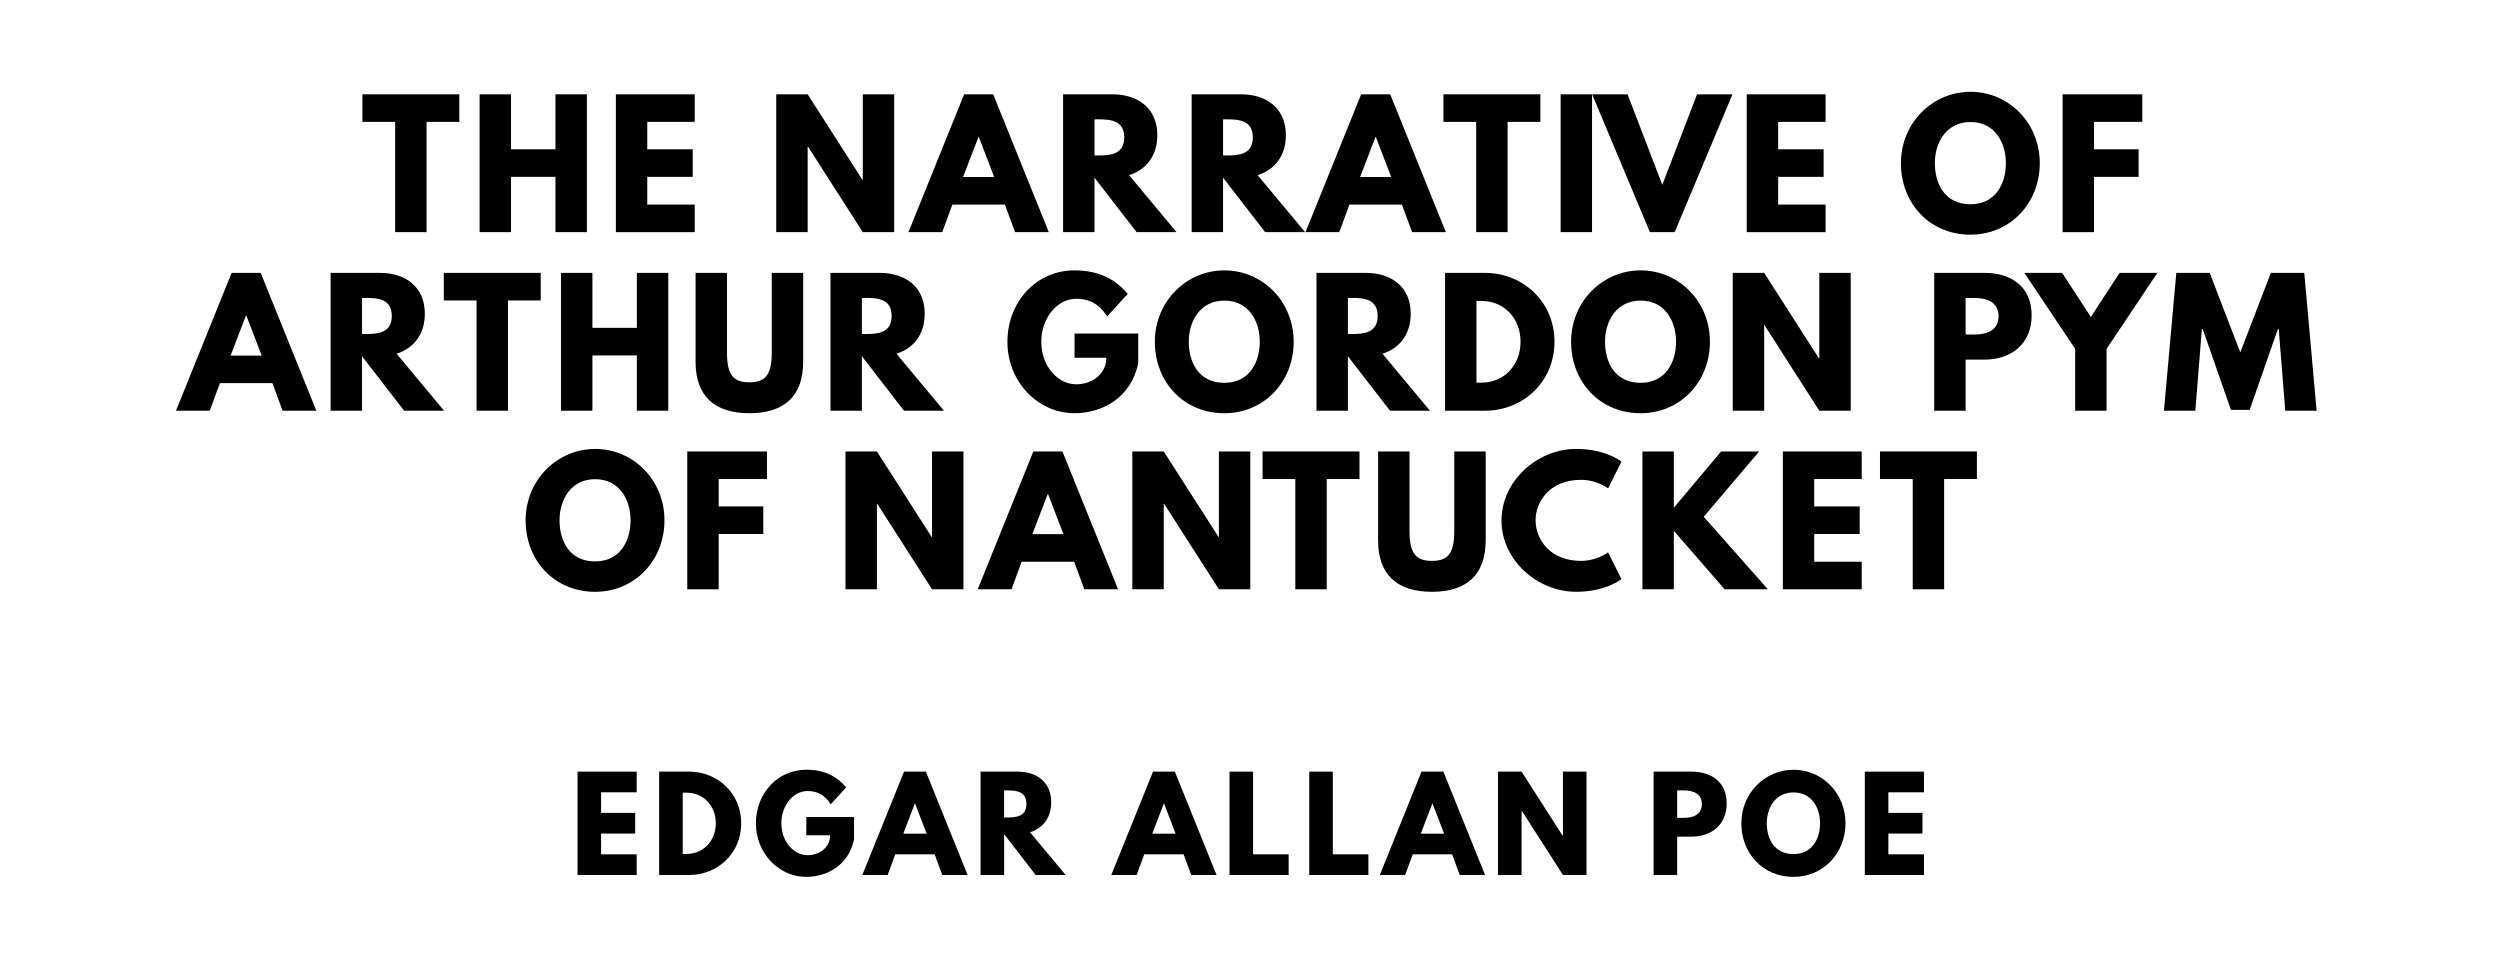
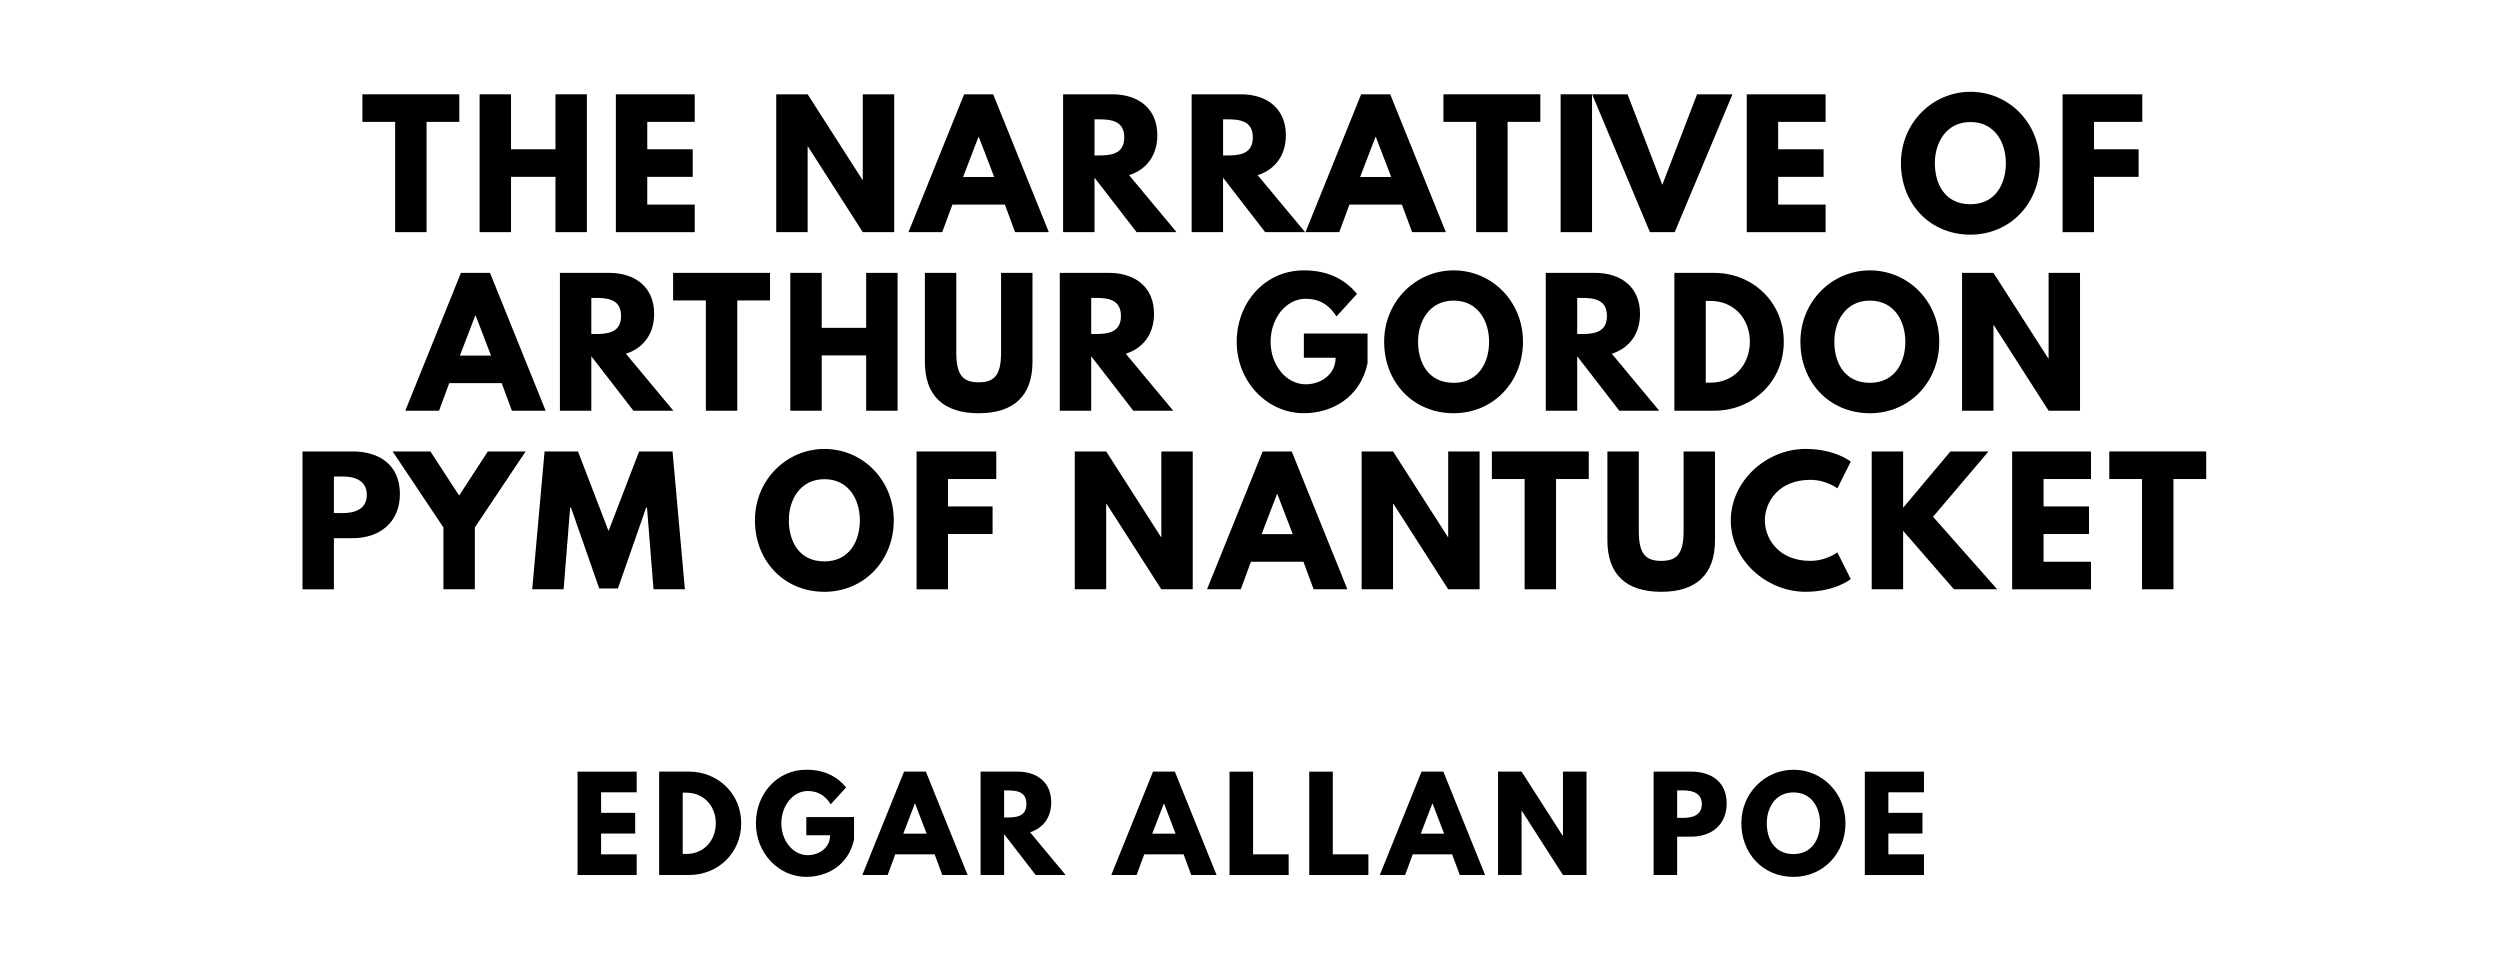
<svg xmlns="http://www.w3.org/2000/svg" version="1.1" viewBox="0 0 1400 540">
  <g aria-label="THE NARRATIVE OF">
    <path d="M202.94,68.25l0.00-15.44l54.27,0.00l0.00,15.44l-18.34,0.00l0.00,61.75l-17.59,0.00l0.00-61.75l-18.34,0.00z" />
    <path d="M286.17,99.03l0.00,30.97l-17.59,0.00l0.00-77.19l17.59,0.00l0.00,30.78l24.89,0.00l0.00-30.78l17.59,0.00l0.00,77.19l-17.59,0.00l0.00-30.97l-24.89,0.00z" />
    <path d="M389.04,52.81l0.00,15.44l-26.57,0.00l0.00,15.35l25.45,0.00l0.00,15.44l-25.45,0.00l0.00,15.53l26.57,0.00l0.00,15.44l-44.16,0.00l0.00-77.19l44.16,0.00z" />
    <path d="M452.28,82.09l0.00,47.91l-17.59,0.00l0.00-77.19l17.59,0.00l30.69,47.91l0.19,0.00l0.00-47.91l17.59,0.00l0.00,77.19l-17.59,0.00l-30.69-47.91l-0.19,0.00z" />
    <path d="M556.18,52.81l31.16,77.19l-18.90,0.00l-5.71-15.44l-29.38,0.00l-5.71,15.44l-18.90,0.00l31.16-77.19l16.28,0.00z  M556.74,99.12l-8.61-22.46l-0.19,0.00l-8.61,22.46l17.40,0.00z" />
    <path d="M595.33,52.81l27.60,0.00c14.32,0.00,25.17,7.77,25.17,22.92c0.00,11.60-6.36,19.37-15.81,22.36l26.57,31.91l-22.36,0.00l-23.58-30.50l0.00,30.50l-17.59,0.00l0.00-77.19z  M612.92,87.05l2.06,0.00c6.64,0.00,14.60-0.47,14.60-10.11s-7.95-10.11-14.60-10.11l-2.06,0.00l0.00,20.21z" />
    <path d="M667.32,52.81l27.60,0.00c14.32,0.00,25.17,7.77,25.17,22.92c0.00,11.60-6.36,19.37-15.81,22.36l26.57,31.91l-22.36,0.00l-23.58-30.50l0.00,30.50l-17.59,0.00l0.00-77.19z  M684.92,87.05l2.06,0.00c6.64,0.00,14.60-0.47,14.60-10.11s-7.95-10.11-14.60-10.11l-2.06,0.00l0.00,20.21z" />
    <path d="M778.52,52.81l31.16,77.19l-18.90,0.00l-5.71-15.44l-29.38,0.00l-5.71,15.44l-18.90,0.00l31.16-77.19l16.28,0.00z  M779.08,99.12l-8.61-22.46l-0.19,0.00l-8.61,22.46l17.40,0.00z" />
    <path d="M808.32,68.25l0.00-15.44l54.27,0.00l0.00,15.44l-18.34,0.00l0.00,61.75l-17.59,0.00l0.00-61.75l-18.34,0.00z" />
    <path d="M891.54,52.81l0.00,77.19l-17.59,0.00l0.00-77.19l17.59,0.00z" />
    <path d="M923.96,130.00l-32.37-77.19l19.84,0.00l19.46,50.71l19.46-50.71l19.84,0.00l-32.37,77.19l-13.85,0.00z" />
    <path d="M1022.34,52.81l0.00,15.44l-26.57,0.00l0.00,15.35l25.45,0.00l0.00,15.44l-25.45,0.00l0.00,15.53l26.57,0.00l0.00,15.44l-44.16,0.00l0.00-77.19l44.16,0.00z" />
    <path d="M1064.52,91.36c0.00-22.55,17.68-39.95,38.92-39.95c21.43,0.00,38.83,17.40,38.83,39.95s-16.65,40.05-38.83,40.05c-22.83,0.00-38.92-17.50-38.92-40.05z  M1083.52,91.36c0.00,11.51,5.52,23.02,19.93,23.02c14.04,0.00,19.84-11.51,19.84-23.02s-6.18-23.02-19.84-23.02c-13.57,0.00-19.93,11.51-19.93,23.02z" />
    <path d="M1199.68,52.81l0.00,15.44l-27.04,0.00l0.00,15.35l24.98,0.00l0.00,15.44l-24.98,0.00l0.00,30.97l-17.59,0.00l0.00-77.19l44.63,0.00z" />
  </g>
-   <g aria-label="ARTHUR GORDON PYM">
-     <path d="M145.99,152.81l31.16,77.19l-18.90,0.00l-5.71-15.44l-29.38,0.00l-5.71,15.44l-18.90,0.00l31.16-77.19l16.28,0.00z  M146.55,199.12l-8.61-22.46l-0.19,0.00l-8.61,22.46l17.40,0.00z" />
-     <path d="M185.14,152.81l27.60,0.00c14.32,0.00,25.17,7.77,25.17,22.92c0.00,11.60-6.36,19.37-15.81,22.36l26.57,31.91l-22.36,0.00l-23.58-30.50l0.00,30.50l-17.59,0.00l0.00-77.19z  M202.73,187.05l2.06,0.00c6.64,0.00,14.60-0.47,14.60-10.11s-7.95-10.11-14.60-10.11l-2.06,0.00l0.00,20.21z" />
-     <path d="M248.53,168.25l0.00-15.44l54.27,0.00l0.00,15.44l-18.34,0.00l0.00,61.75l-17.59,0.00l0.00-61.75l-18.34,0.00z" />
-     <path d="M331.75,199.03l0.00,30.97l-17.59,0.00l0.00-77.19l17.59,0.00l0.00,30.78l24.89,0.00l0.00-30.78l17.59,0.00l0.00,77.19l-17.59,0.00l0.00-30.97l-24.89,0.00z" />
-     <path d="M449.78,152.81l0.00,49.78c0.00,19.09-10.48,28.82-30.13,28.82s-30.13-9.73-30.13-28.82l0.00-49.78l17.59,0.00l0.00,44.63c0.00,12.91,3.93,16.65,12.54,16.65s12.54-3.74,12.54-16.65l0.00-44.63l17.59,0.00z" />
-     <path d="M465.07,152.81l27.60,0.00c14.32,0.00,25.17,7.77,25.17,22.92c0.00,11.60-6.36,19.37-15.81,22.36l26.57,31.91l-22.36,0.00l-23.58-30.50l0.00,30.50l-17.59,0.00l0.00-77.19z  M482.66,187.05l2.06,0.00c6.64,0.00,14.60-0.47,14.60-10.11s-7.95-10.11-14.60-10.11l-2.06,0.00l0.00,20.21z" />
-     <path d="M637.41,186.77l0.00,16.75c-4.21,19.56-20.49,27.88-35.65,27.88c-20.77,0.00-37.61-17.87-37.61-39.95c0.00-22.18,15.91-40.05,37.61-40.05c13.57,0.00,23.02,5.05,29.75,13.19l-11.51,12.63c-4.49-7.20-10.39-9.92-17.22-9.92c-10.85,0.00-19.65,10.76-19.65,24.14c0.00,13.10,8.80,23.77,19.65,23.77c8.42,0.00,16.75-5.43,16.75-14.88l-17.78,0.00l0.00-13.57l35.65,0.00z" />
-     <path d="M646.71,191.36c0.00-22.55,17.68-39.95,38.92-39.95c21.43,0.00,38.83,17.40,38.83,39.95s-16.65,40.05-38.83,40.05c-22.83,0.00-38.92-17.50-38.92-40.05z  M665.71,191.36c0.00,11.51,5.52,23.02,19.93,23.02c14.04,0.00,19.84-11.51,19.84-23.02s-6.18-23.02-19.84-23.02c-13.57,0.00-19.93,11.51-19.93,23.02z" />
-     <path d="M737.23,152.81l27.60,0.00c14.32,0.00,25.17,7.77,25.17,22.92c0.00,11.60-6.36,19.37-15.81,22.36l26.57,31.91l-22.36,0.00l-23.58-30.50l0.00,30.50l-17.59,0.00l0.00-77.19z  M754.82,187.05l2.06,0.00c6.64,0.00,14.60-0.47,14.60-10.11s-7.95-10.11-14.60-10.11l-2.06,0.00l0.00,20.21z" />
-     <path d="M809.23,152.81l22.36,0.00c21.15,0.00,38.92,16.09,38.92,38.55c0.00,22.55-17.68,38.64-38.92,38.64l-22.36,0.00l0.00-77.19z  M826.82,214.28l2.71,0.00c13.01,0.00,21.89-9.92,21.99-22.83c0.00-12.91-8.89-22.92-21.99-22.92l-2.71,0.00l0.00,45.75z" />
-     <path d="M879.82,191.36c0.00-22.55,17.68-39.95,38.92-39.95c21.43,0.00,38.83,17.40,38.83,39.95s-16.65,40.05-38.83,40.05c-22.83,0.00-38.92-17.50-38.92-40.05z  M898.81,191.36c0.00,11.51,5.52,23.02,19.93,23.02c14.04,0.00,19.84-11.51,19.84-23.02s-6.18-23.02-19.84-23.02c-13.57,0.00-19.93,11.51-19.93,23.02z" />
-     <path d="M987.93,182.09l0.00,47.91l-17.59,0.00l0.00-77.19l17.59,0.00l30.69,47.91l0.19,0.00l0.00-47.91l17.59,0.00l0.00,77.19l-17.59,0.00l-30.69-47.91l-0.19,0.00z" />
-     <path d="M1083.17,152.81l28.16,0.00c15.06,0.00,26.39,7.77,26.39,23.77c0.00,15.91-11.32,24.80-26.39,24.80l-10.57,0.00l0.00,28.63l-17.59,0.00l0.00-77.19z  M1100.76,187.33l4.96,0.00c6.92,0.00,13.47-2.34,13.47-10.20c0.00-7.95-6.55-10.29-13.47-10.29l-4.96,0.00l0.00,20.49z" />
-     <path d="M1133.64,152.81l21.15,0.00l16.09,24.70l16.09-24.70l21.15,0.00l-28.44,42.57l0.00,34.62l-17.59,0.00l0.00-34.62z" />
-     <path d="M1279.74,230.00l-3.65-45.75l-0.47,0.00l-15.81,45.29l-10.48,0.00l-15.81-45.29l-0.47,0.00l-3.65,45.75l-17.59,0.00l6.92-77.19l18.71,0.00l17.12,44.54l17.12-44.54l18.71,0.00l6.92,77.19l-17.59,0.00z" />
+   <g aria-label="ARTHUR GORDON">
+     <path d="M274.40,152.81l31.16,77.19l-18.90,0.00l-5.71-15.44l-29.38,0.00l-5.71,15.44l-18.90,0.00l31.16-77.19l16.28,0.00z  M274.96,199.12l-8.61-22.46l-0.19,0.00l-8.61,22.46l17.40,0.00z" />
+     <path d="M313.55,152.81l27.60,0.00c14.32,0.00,25.17,7.77,25.17,22.92c0.00,11.60-6.36,19.37-15.81,22.36l26.57,31.91l-22.36,0.00l-23.58-30.50l0.00,30.50l-17.59,0.00l0.00-77.19z  M331.14,187.05l2.06,0.00c6.64,0.00,14.60-0.47,14.60-10.11s-7.95-10.11-14.60-10.11l-2.06,0.00l0.00,20.21z" />
+     <path d="M376.94,168.25l0.00-15.44l54.27,0.00l0.00,15.44l-18.34,0.00l0.00,61.75l-17.59,0.00l0.00-61.75l-18.34,0.00z" />
+     <path d="M460.16,199.03l0.00,30.97l-17.59,0.00l0.00-77.19l17.59,0.00l0.00,30.78l24.89,0.00l0.00-30.78l17.59,0.00l0.00,77.19l-17.59,0.00l0.00-30.97l-24.89,0.00z" />
+     <path d="M578.19,152.81l0.00,49.78c0.00,19.09-10.48,28.82-30.13,28.82s-30.13-9.73-30.13-28.82l0.00-49.78l17.59,0.00l0.00,44.63c0.00,12.91,3.93,16.65,12.54,16.65s12.54-3.74,12.54-16.65l0.00-44.63l17.59,0.00z" />
+     <path d="M593.48,152.81l27.60,0.00c14.32,0.00,25.17,7.77,25.17,22.92c0.00,11.60-6.36,19.37-15.81,22.36l26.57,31.91l-22.36,0.00l-23.58-30.50l0.00,30.50l-17.59,0.00l0.00-77.19z  M611.07,187.05l2.06,0.00c6.64,0.00,14.60-0.47,14.60-10.11s-7.95-10.11-14.60-10.11l-2.06,0.00l0.00,20.21z" />
+     <path d="M765.82,186.77l0.00,16.75c-4.21,19.56-20.49,27.88-35.65,27.88c-20.77,0.00-37.61-17.87-37.61-39.95c0.00-22.18,15.91-40.05,37.61-40.05c13.57,0.00,23.02,5.05,29.75,13.19l-11.51,12.63c-4.49-7.20-10.39-9.92-17.22-9.92c-10.85,0.00-19.65,10.76-19.65,24.14c0.00,13.10,8.80,23.77,19.65,23.77c8.42,0.00,16.75-5.43,16.75-14.88l-17.78,0.00l0.00-13.57l35.65,0.00z" />
+     <path d="M775.12,191.36c0.00-22.55,17.68-39.95,38.92-39.95c21.43,0.00,38.83,17.40,38.83,39.95s-16.65,40.05-38.83,40.05c-22.83,0.00-38.92-17.50-38.92-40.05z  M794.12,191.36c0.00,11.51,5.52,23.02,19.93,23.02c14.04,0.00,19.84-11.51,19.84-23.02s-6.18-23.02-19.84-23.02c-13.57,0.00-19.93,11.51-19.93,23.02z" />
+     <path d="M865.64,152.81l27.60,0.00c14.32,0.00,25.17,7.77,25.17,22.92c0.00,11.60-6.36,19.37-15.81,22.36l26.57,31.91l-22.36,0.00l-23.58-30.50l0.00,30.50l-17.59,0.00l0.00-77.19z  M883.23,187.05l2.06,0.00c6.64,0.00,14.60-0.47,14.60-10.11s-7.95-10.11-14.60-10.11l-2.06,0.00l0.00,20.21z" />
+     <path d="M937.64,152.81l22.36,0.00c21.15,0.00,38.92,16.09,38.92,38.55c0.00,22.55-17.68,38.64-38.92,38.64l-22.36,0.00l0.00-77.19z  M955.23,214.28l2.71,0.00c13.01,0.00,21.89-9.92,21.99-22.83c0.00-12.91-8.89-22.92-21.99-22.92l-2.71,0.00l0.00,45.75z" />
+     <path d="M1008.23,191.36c0.00-22.55,17.68-39.95,38.92-39.95c21.43,0.00,38.83,17.40,38.83,39.95s-16.65,40.05-38.83,40.05c-22.83,0.00-38.92-17.50-38.92-40.05z  M1027.22,191.36c0.00,11.51,5.52,23.02,19.93,23.02c14.04,0.00,19.84-11.51,19.84-23.02s-6.18-23.02-19.84-23.02c-13.57,0.00-19.93,11.51-19.93,23.02z" />
+     <path d="M1116.34,182.09l0.00,47.91l-17.59,0.00l0.00-77.19l17.59,0.00l30.69,47.91l0.19,0.00l0.00-47.91l17.59,0.00l0.00,77.19l-17.59,0.00l-30.69-47.91l-0.19,0.00z" />
  </g>
-   <g aria-label="OF NANTUCKET">
-     <path d="M294.35,291.36c0.00-22.55,17.68-39.95,38.92-39.95c21.43,0.00,38.83,17.40,38.83,39.95s-16.65,40.05-38.83,40.05c-22.83,0.00-38.92-17.50-38.92-40.05z  M313.34,291.36c0.00,11.51,5.52,23.02,19.93,23.02c14.04,0.00,19.84-11.51,19.84-23.02s-6.18-23.02-19.84-23.02c-13.57,0.00-19.93,11.51-19.93,23.02z" />
-     <path d="M429.50,252.81l0.00,15.44l-27.04,0.00l0.00,15.35l24.98,0.00l0.00,15.44l-24.98,0.00l0.00,30.97l-17.59,0.00l0.00-77.19l44.63,0.00z" />
-     <path d="M491.06,282.09l0.00,47.91l-17.59,0.00l0.00-77.19l17.59,0.00l30.69,47.91l0.19,0.00l0.00-47.91l17.59,0.00l0.00,77.19l-17.59,0.00l-30.69-47.91l-0.19,0.00z" />
-     <path d="M594.96,252.81l31.16,77.19l-18.90,0.00l-5.71-15.44l-29.38,0.00l-5.71,15.44l-18.90,0.00l31.16-77.19l16.28,0.00z  M595.52,299.12l-8.61-22.46l-0.19,0.00l-8.61,22.46l17.40,0.00z" />
-     <path d="M651.70,282.09l0.00,47.91l-17.59,0.00l0.00-77.19l17.59,0.00l30.69,47.91l0.19,0.00l0.00-47.91l17.59,0.00l0.00,77.19l-17.59,0.00l-30.69-47.91l-0.19,0.00z" />
-     <path d="M707.04,268.25l0.00-15.44l54.27,0.00l0.00,15.44l-18.34,0.00l0.00,61.75l-17.59,0.00l0.00-61.75l-18.34,0.00z" />
-     <path d="M831.99,252.81l0.00,49.78c0.00,19.09-10.48,28.82-30.13,28.82s-30.13-9.73-30.13-28.82l0.00-49.78l17.59,0.00l0.00,44.63c0.00,12.91,3.93,16.65,12.54,16.65s12.54-3.74,12.54-16.65l0.00-44.63l17.59,0.00z" />
-     <path d="M885.37,314.09c8.98,0.00,15.16-4.77,15.16-4.77l7.49,14.97s-8.61,7.11-25.36,7.11c-21.80,0.00-41.82-17.78-41.82-39.86c0.00-22.18,19.93-40.14,41.82-40.14c16.75,0.00,25.36,7.11,25.36,7.11l-7.49,14.97s-6.18-4.77-15.16-4.77c-17.68,0.00-25.45,12.35-25.45,22.64c0.00,10.39,7.77,22.74,25.45,22.74z" />
-     <path d="M990.01,330.00l-24.23,0.00l-28.44-32.75l0.00,32.75l-17.59,0.00l0.00-77.19l17.59,0.00l0.00,31.53l26.48-31.53l21.33,0.00l-31.06,36.58z" />
-     <path d="M1042.55,252.81l0.00,15.44l-26.57,0.00l0.00,15.35l25.45,0.00l0.00,15.44l-25.45,0.00l0.00,15.53l26.57,0.00l0.00,15.44l-44.16,0.00l0.00-77.19l44.16,0.00z" />
-     <path d="M1052.79,268.25l0.00-15.44l54.27,0.00l0.00,15.44l-18.34,0.00l0.00,61.75l-17.59,0.00l0.00-61.75l-18.34,0.00z" />
+   <g aria-label="PYM OF NANTUCKET">
+     <path d="M169.40,252.81l28.16,0.00c15.06,0.00,26.39,7.77,26.39,23.77c0.00,15.91-11.32,24.80-26.39,24.80l-10.57,0.00l0.00,28.63l-17.59,0.00l0.00-77.19z  M186.99,287.33l4.96,0.00c6.92,0.00,13.47-2.34,13.47-10.20c0.00-7.95-6.55-10.29-13.47-10.29l-4.96,0.00l0.00,20.49z" />
+     <path d="M219.87,252.81l21.15,0.00l16.09,24.70l16.09-24.70l21.15,0.00l-28.44,42.57l0.00,34.62l-17.59,0.00l0.00-34.62z" />
+     <path d="M365.97,330.00l-3.65-45.75l-0.47,0.00l-15.81,45.29l-10.48,0.00l-15.81-45.29l-0.47,0.00l-3.65,45.75l-17.59,0.00l6.92-77.19l18.71,0.00l17.12,44.54l17.12-44.54l18.71,0.00l6.92,77.19l-17.59,0.00z" />
+     <path d="M422.76,291.36c0.00-22.55,17.68-39.95,38.92-39.95c21.43,0.00,38.83,17.40,38.83,39.95s-16.65,40.05-38.83,40.05c-22.83,0.00-38.92-17.50-38.92-40.05z  M441.75,291.36c0.00,11.51,5.52,23.02,19.93,23.02c14.04,0.00,19.84-11.51,19.84-23.02s-6.18-23.02-19.84-23.02c-13.57,0.00-19.93,11.51-19.93,23.02z" />
+     <path d="M557.91,252.81l0.00,15.44l-27.04,0.00l0.00,15.35l24.98,0.00l0.00,15.44l-24.98,0.00l0.00,30.97l-17.59,0.00l0.00-77.19l44.63,0.00z" />
+     <path d="M619.46,282.09l0.00,47.91l-17.59,0.00l0.00-77.19l17.59,0.00l30.69,47.91l0.19,0.00l0.00-47.91l17.59,0.00l0.00,77.19l-17.59,0.00l-30.69-47.91l-0.19,0.00z" />
+     <path d="M723.37,252.81l31.16,77.19l-18.90,0.00l-5.71-15.44l-29.38,0.00l-5.71,15.44l-18.90,0.00l31.16-77.19l16.28,0.00z  M723.93,299.12l-8.61-22.46l-0.19,0.00l-8.61,22.46l17.40,0.00z" />
+     <path d="M780.11,282.09l0.00,47.91l-17.59,0.00l0.00-77.19l17.59,0.00l30.69,47.91l0.19,0.00l0.00-47.91l17.59,0.00l0.00,77.19l-17.59,0.00l-30.69-47.91l-0.19,0.00z" />
+     <path d="M835.45,268.25l0.00-15.44l54.27,0.00l0.00,15.44l-18.34,0.00l0.00,61.75l-17.59,0.00l0.00-61.75l-18.34,0.00z" />
+     <path d="M960.40,252.81l0.00,49.78c0.00,19.09-10.48,28.82-30.13,28.82s-30.13-9.73-30.13-28.82l0.00-49.78l17.59,0.00l0.00,44.63c0.00,12.91,3.93,16.65,12.54,16.65s12.54-3.74,12.54-16.65l0.00-44.63l17.59,0.00z" />
+     <path d="M1013.77,314.09c8.98,0.00,15.16-4.77,15.16-4.77l7.49,14.97s-8.61,7.11-25.36,7.11c-21.80,0.00-41.82-17.78-41.82-39.86c0.00-22.18,19.93-40.14,41.82-40.14c16.75,0.00,25.36,7.11,25.36,7.11l-7.49,14.97s-6.18-4.77-15.16-4.77c-17.68,0.00-25.45,12.35-25.45,22.64c0.00,10.39,7.77,22.74,25.45,22.74z" />
+     <path d="M1118.42,330.00l-24.23,0.00l-28.44-32.75l0.00,32.75l-17.59,0.00l0.00-77.19l17.59,0.00l0.00,31.53l26.48-31.53l21.33,0.00l-31.06,36.58z" />
+     <path d="M1170.96,252.81l0.00,15.44l-26.57,0.00l0.00,15.35l25.45,0.00l0.00,15.44l-25.45,0.00l0.00,15.53l26.57,0.00l0.00,15.44l-44.16,0.00l0.00-77.19l44.16,0.00z" />
+     <path d="M1181.20,268.25l0.00-15.44l54.27,0.00l0.00,15.44l-18.34,0.00l0.00,61.75l-17.59,0.00l0.00-61.75l-18.34,0.00z" />
  </g>
  <g aria-label="EDGAR ALLAN POE">
    <path d="M356.54,432.11l0.00,11.58l-19.93,0.00l0.00,11.51l19.09,0.00l0.00,11.58l-19.09,0.00l0.00,11.65l19.93,0.00l0.00,11.58l-33.12,0.00l0.00-57.89l33.12,0.00z" />
    <path d="M369.12,432.11l16.77,0.00c15.86,0.00,29.19,12.07,29.19,28.91c0.00,16.91-13.26,28.98-29.19,28.98l-16.77,0.00l0.00-57.89z  M382.32,478.21l2.04,0.00c9.75,0.00,16.42-7.44,16.49-17.12c0.00-9.68-6.67-17.19-16.49-17.19l-2.04,0.00l0.00,34.32z" />
    <path d="M478.26,457.58l0.00,12.56c-3.16,14.67-15.37,20.91-26.74,20.91c-15.58,0.00-28.21-13.40-28.21-29.96c0.00-16.63,11.93-30.04,28.21-30.04c10.18,0.00,17.26,3.79,22.32,9.89l-8.63,9.47c-3.37-5.40-7.79-7.44-12.91-7.44c-8.14,0.00-14.74,8.07-14.74,18.11c0.00,9.82,6.60,17.82,14.74,17.82c6.32,0.00,12.56-4.07,12.56-11.16l-13.33,0.00l0.00-10.18l26.74,0.00z" />
    <path d="M518.49,432.11l23.37,57.89l-14.18,0.00l-4.28-11.58l-22.04,0.00l-4.28,11.58l-14.18,0.00l23.37-57.89l12.21,0.00z  M518.91,466.84l-6.46-16.84l-0.14,0.00l-6.46,16.84l13.05,0.00z" />
    <path d="M549.11,432.11l20.70,0.00c10.74,0.00,18.88,5.82,18.88,17.19c0.00,8.70-4.77,14.53-11.86,16.77l19.93,23.93l-16.77,0.00l-17.68-22.88l0.00,22.88l-13.19,0.00l0.00-57.89z  M562.30,457.79l1.54,0.00c4.98,0.00,10.95-0.35,10.95-7.58s-5.96-7.58-10.95-7.58l-1.54,0.00l0.00,15.16z" />
    <path d="M657.91,432.11l23.37,57.89l-14.18,0.00l-4.28-11.58l-22.04,0.00l-4.28,11.58l-14.18,0.00l23.37-57.89l12.21,0.00z  M658.33,466.84l-6.46-16.84l-0.14,0.00l-6.46,16.84l13.05,0.00z" />
    <path d="M701.72,432.11l0.00,46.32l19.93,0.00l0.00,11.58l-33.12,0.00l0.00-57.89l13.19,0.00z" />
    <path d="M746.37,432.11l0.00,46.32l19.93,0.00l0.00,11.58l-33.12,0.00l0.00-57.89l13.19,0.00z" />
    <path d="M808.28,432.11l23.37,57.89l-14.18,0.00l-4.28-11.58l-22.04,0.00l-4.28,11.58l-14.18,0.00l23.37-57.89l12.21,0.00z  M808.70,466.84l-6.46-16.84l-0.14,0.00l-6.46,16.84l13.05,0.00z" />
    <path d="M852.09,454.07l0.00,35.93l-13.19,0.00l0.00-57.89l13.19,0.00l23.02,35.93l0.14,0.00l0.00-35.93l13.19,0.00l0.00,57.89l-13.19,0.00l-23.02-35.93l-0.14,0.00z" />
    <path d="M926.02,432.11l21.12,0.00c11.30,0.00,19.79,5.82,19.79,17.82c0.00,11.93-8.49,18.60-19.79,18.60l-7.93,0.00l0.00,21.47l-13.19,0.00l0.00-57.89z  M939.21,458.00l3.72,0.00c5.19,0.00,10.11-1.75,10.11-7.65c0.00-5.96-4.91-7.72-10.11-7.72l-3.72,0.00l0.00,15.37z" />
    <path d="M975.16,461.02c0.00-16.91,13.26-29.96,29.19-29.96c16.07,0.00,29.12,13.05,29.12,29.96s-12.49,30.04-29.12,30.04c-17.12,0.00-29.19-13.12-29.19-30.04z  M989.40,461.02c0.00,8.63,4.14,17.26,14.95,17.26c10.53,0.00,14.88-8.63,14.88-17.26s-4.63-17.26-14.88-17.26c-10.18,0.00-14.95,8.63-14.95,17.26z" />
    <path d="M1077.42,432.11l0.00,11.58l-19.93,0.00l0.00,11.51l19.09,0.00l0.00,11.58l-19.09,0.00l0.00,11.65l19.93,0.00l0.00,11.58l-33.12,0.00l0.00-57.89l33.12,0.00z" />
  </g>
</svg>
